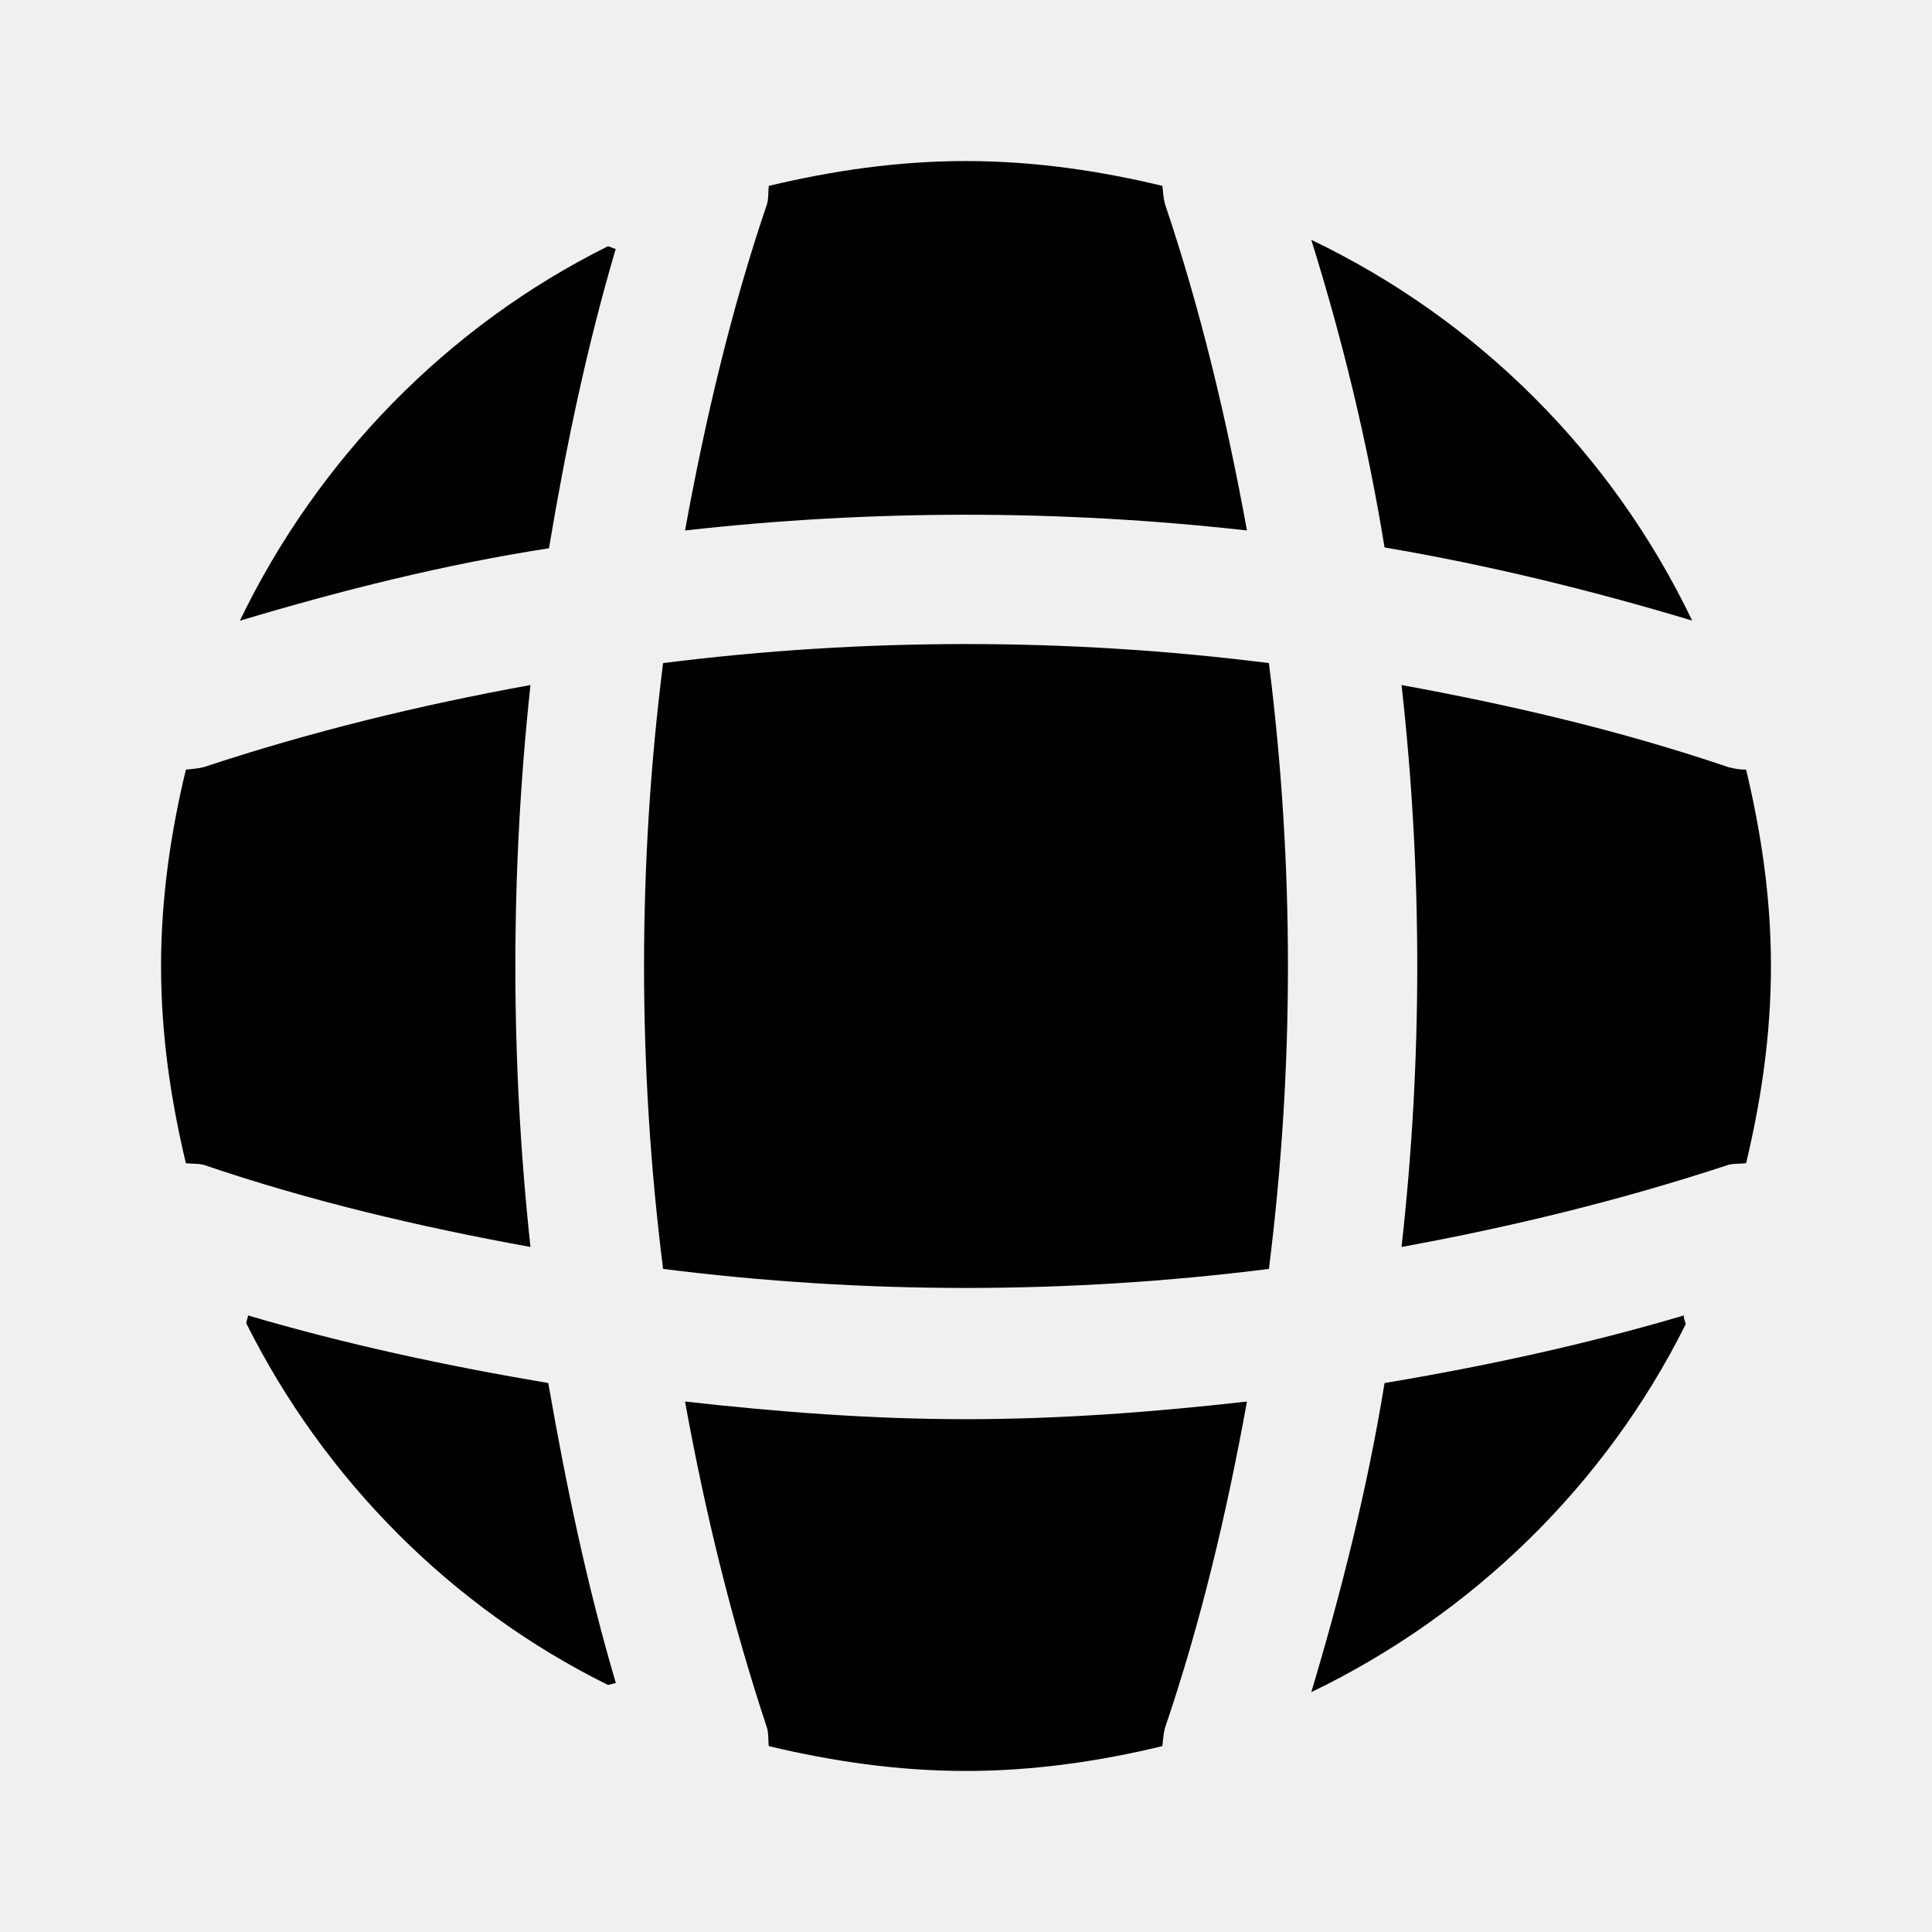
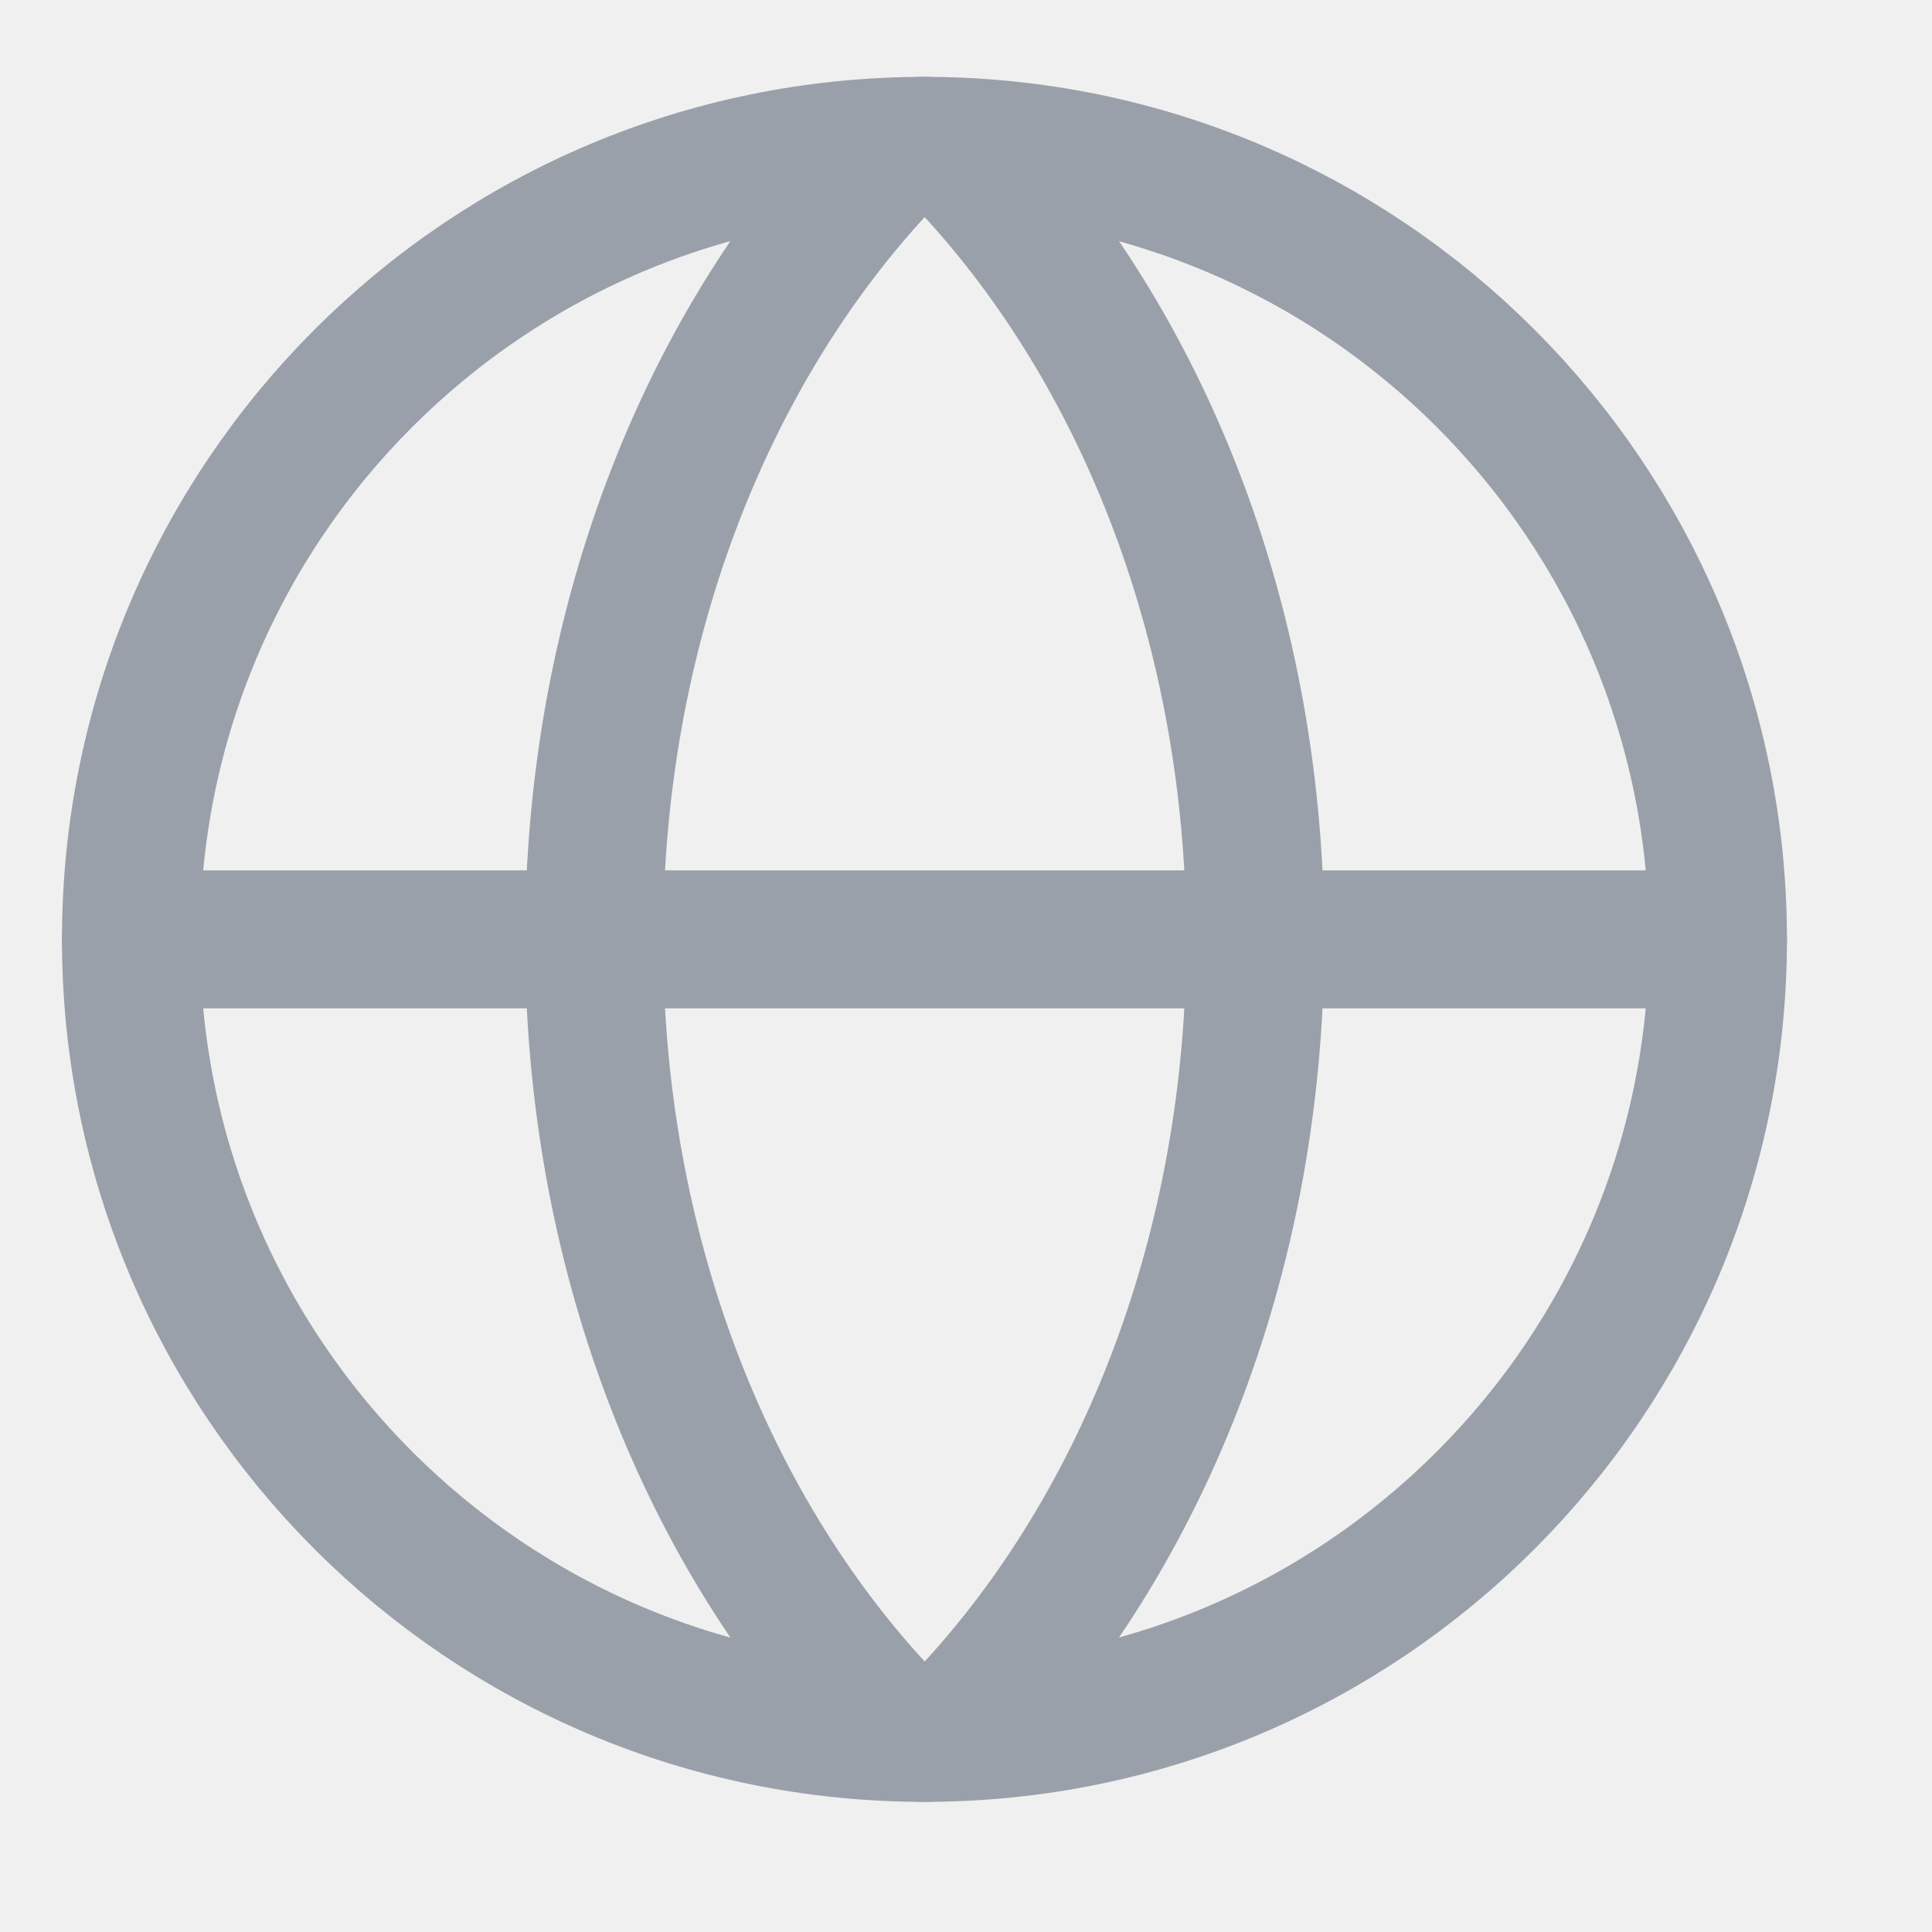
<svg xmlns="http://www.w3.org/2000/svg" width="14" height="14" viewBox="0 0 14 14" fill="none">
-   <path d="M4.463 12.197C4.445 12.197 4.422 12.209 4.404 12.209C3.273 11.649 2.351 10.722 1.785 9.59C1.785 9.572 1.797 9.549 1.797 9.532C2.508 9.742 3.243 9.899 3.973 10.022C4.101 10.757 4.253 11.486 4.463 12.197Z" fill="currentColor" />
-   <path d="M12.215 9.596C11.637 10.757 10.675 11.696 9.502 12.262C9.724 11.521 9.911 10.774 10.033 10.022C10.768 9.899 11.492 9.742 12.203 9.532C12.197 9.555 12.215 9.578 12.215 9.596Z" fill="currentColor" />
-   <path d="M12.262 4.497C11.527 4.276 10.786 4.095 10.033 3.967C9.911 3.214 9.73 2.467 9.502 1.738C10.71 2.316 11.684 3.29 12.262 4.497Z" fill="currentColor" />
-   <path d="M4.462 1.803C4.252 2.514 4.101 3.238 3.978 3.973C3.226 4.089 2.479 4.276 1.738 4.498C2.304 3.325 3.243 2.363 4.404 1.785C4.422 1.785 4.445 1.803 4.462 1.803Z" fill="currentColor" />
-   <path d="M9.036 3.844C7.682 3.692 6.317 3.692 4.964 3.844C5.11 3.045 5.297 2.246 5.559 1.476C5.571 1.429 5.565 1.394 5.571 1.347C6.032 1.237 6.504 1.167 7 1.167C7.49 1.167 7.968 1.237 8.423 1.347C8.429 1.394 8.429 1.429 8.441 1.476C8.703 2.252 8.89 3.045 9.036 3.844Z" fill="currentColor" />
-   <path d="M3.844 9.036C3.039 8.89 2.246 8.703 1.476 8.441C1.429 8.429 1.394 8.435 1.347 8.429C1.237 7.968 1.167 7.496 1.167 7C1.167 6.51 1.237 6.032 1.347 5.577C1.394 5.571 1.429 5.571 1.476 5.559C2.252 5.302 3.039 5.11 3.844 4.964C3.698 6.317 3.698 7.682 3.844 9.036Z" fill="currentColor" />
-   <path d="M12.833 7C12.833 7.496 12.763 7.968 12.653 8.429C12.606 8.435 12.571 8.429 12.524 8.441C11.748 8.697 10.955 8.89 10.156 9.036C10.308 7.682 10.308 6.317 10.156 4.964C10.955 5.11 11.754 5.297 12.524 5.559C12.571 5.571 12.606 5.577 12.653 5.577C12.763 6.037 12.833 6.51 12.833 7Z" fill="currentColor" />
-   <path d="M9.036 10.156C8.89 10.961 8.703 11.754 8.441 12.524C8.429 12.571 8.429 12.606 8.423 12.653C7.968 12.763 7.49 12.833 7 12.833C6.504 12.833 6.032 12.763 5.571 12.653C5.565 12.606 5.571 12.571 5.559 12.524C5.302 11.748 5.11 10.961 4.964 10.156C5.641 10.232 6.317 10.284 7 10.284C7.682 10.284 8.365 10.232 9.036 10.156Z" fill="currentColor" />
-   <path d="M9.195 9.195C7.736 9.379 6.264 9.379 4.805 9.195C4.621 7.736 4.621 6.264 4.805 4.805C6.264 4.621 7.736 4.621 9.195 4.805C9.379 6.264 9.379 7.736 9.195 9.195Z" fill="currentColor" />
+   <g id="Phosphoricons line" clip-path="url(#clip0_5038_49121)">
+     <g id="Group 1312319620">
+       <path id="Vector" d="M6.699 12.557C9.875 12.557 12.449 9.982 12.449 6.807C12.449 3.631 9.875 1.057 6.699 1.057C3.524 1.057 0.949 3.631 0.949 6.807C0.949 9.982 3.524 12.557 6.699 12.557Z" stroke="#9AA0AA" stroke-linecap="round" stroke-linejoin="round" />
+       <path id="Vector_2" d="M4.305 6.807C4.305 9.05 5.103 11.055 6.358 12.406C6.402 12.454 6.454 12.492 6.513 12.518C6.572 12.543 6.636 12.557 6.701 12.557C6.765 12.557 6.829 12.543 6.888 12.518C6.947 12.492 7 12.454 7.043 12.406C8.298 11.055 9.096 9.05 9.096 6.807C9.096 4.563 8.298 2.559 7.043 1.207C7 1.16 6.947 1.122 6.888 1.096C6.829 1.07 6.765 1.057 6.701 1.057C6.636 1.057 6.572 1.07 6.513 1.096C6.454 1.122 6.402 1.16 6.358 1.207C5.103 2.559 4.305 4.563 4.305 6.807Z" stroke="#9AA0AA" stroke-linecap="round" stroke-linejoin="round" />
+       <path id="Vector_3" d="M0.949 6.807H12.449" stroke="#9AA0AA" stroke-linecap="round" stroke-linejoin="round" />
+     </g>
+   </g>
+   <defs>
+     <clipPath id="clip0_5038_49121">
+       <rect width="13" height="13" fill="white" transform="translate(0.199219 0.306641)" />
+     </clipPath>
+   </defs>
</svg>
